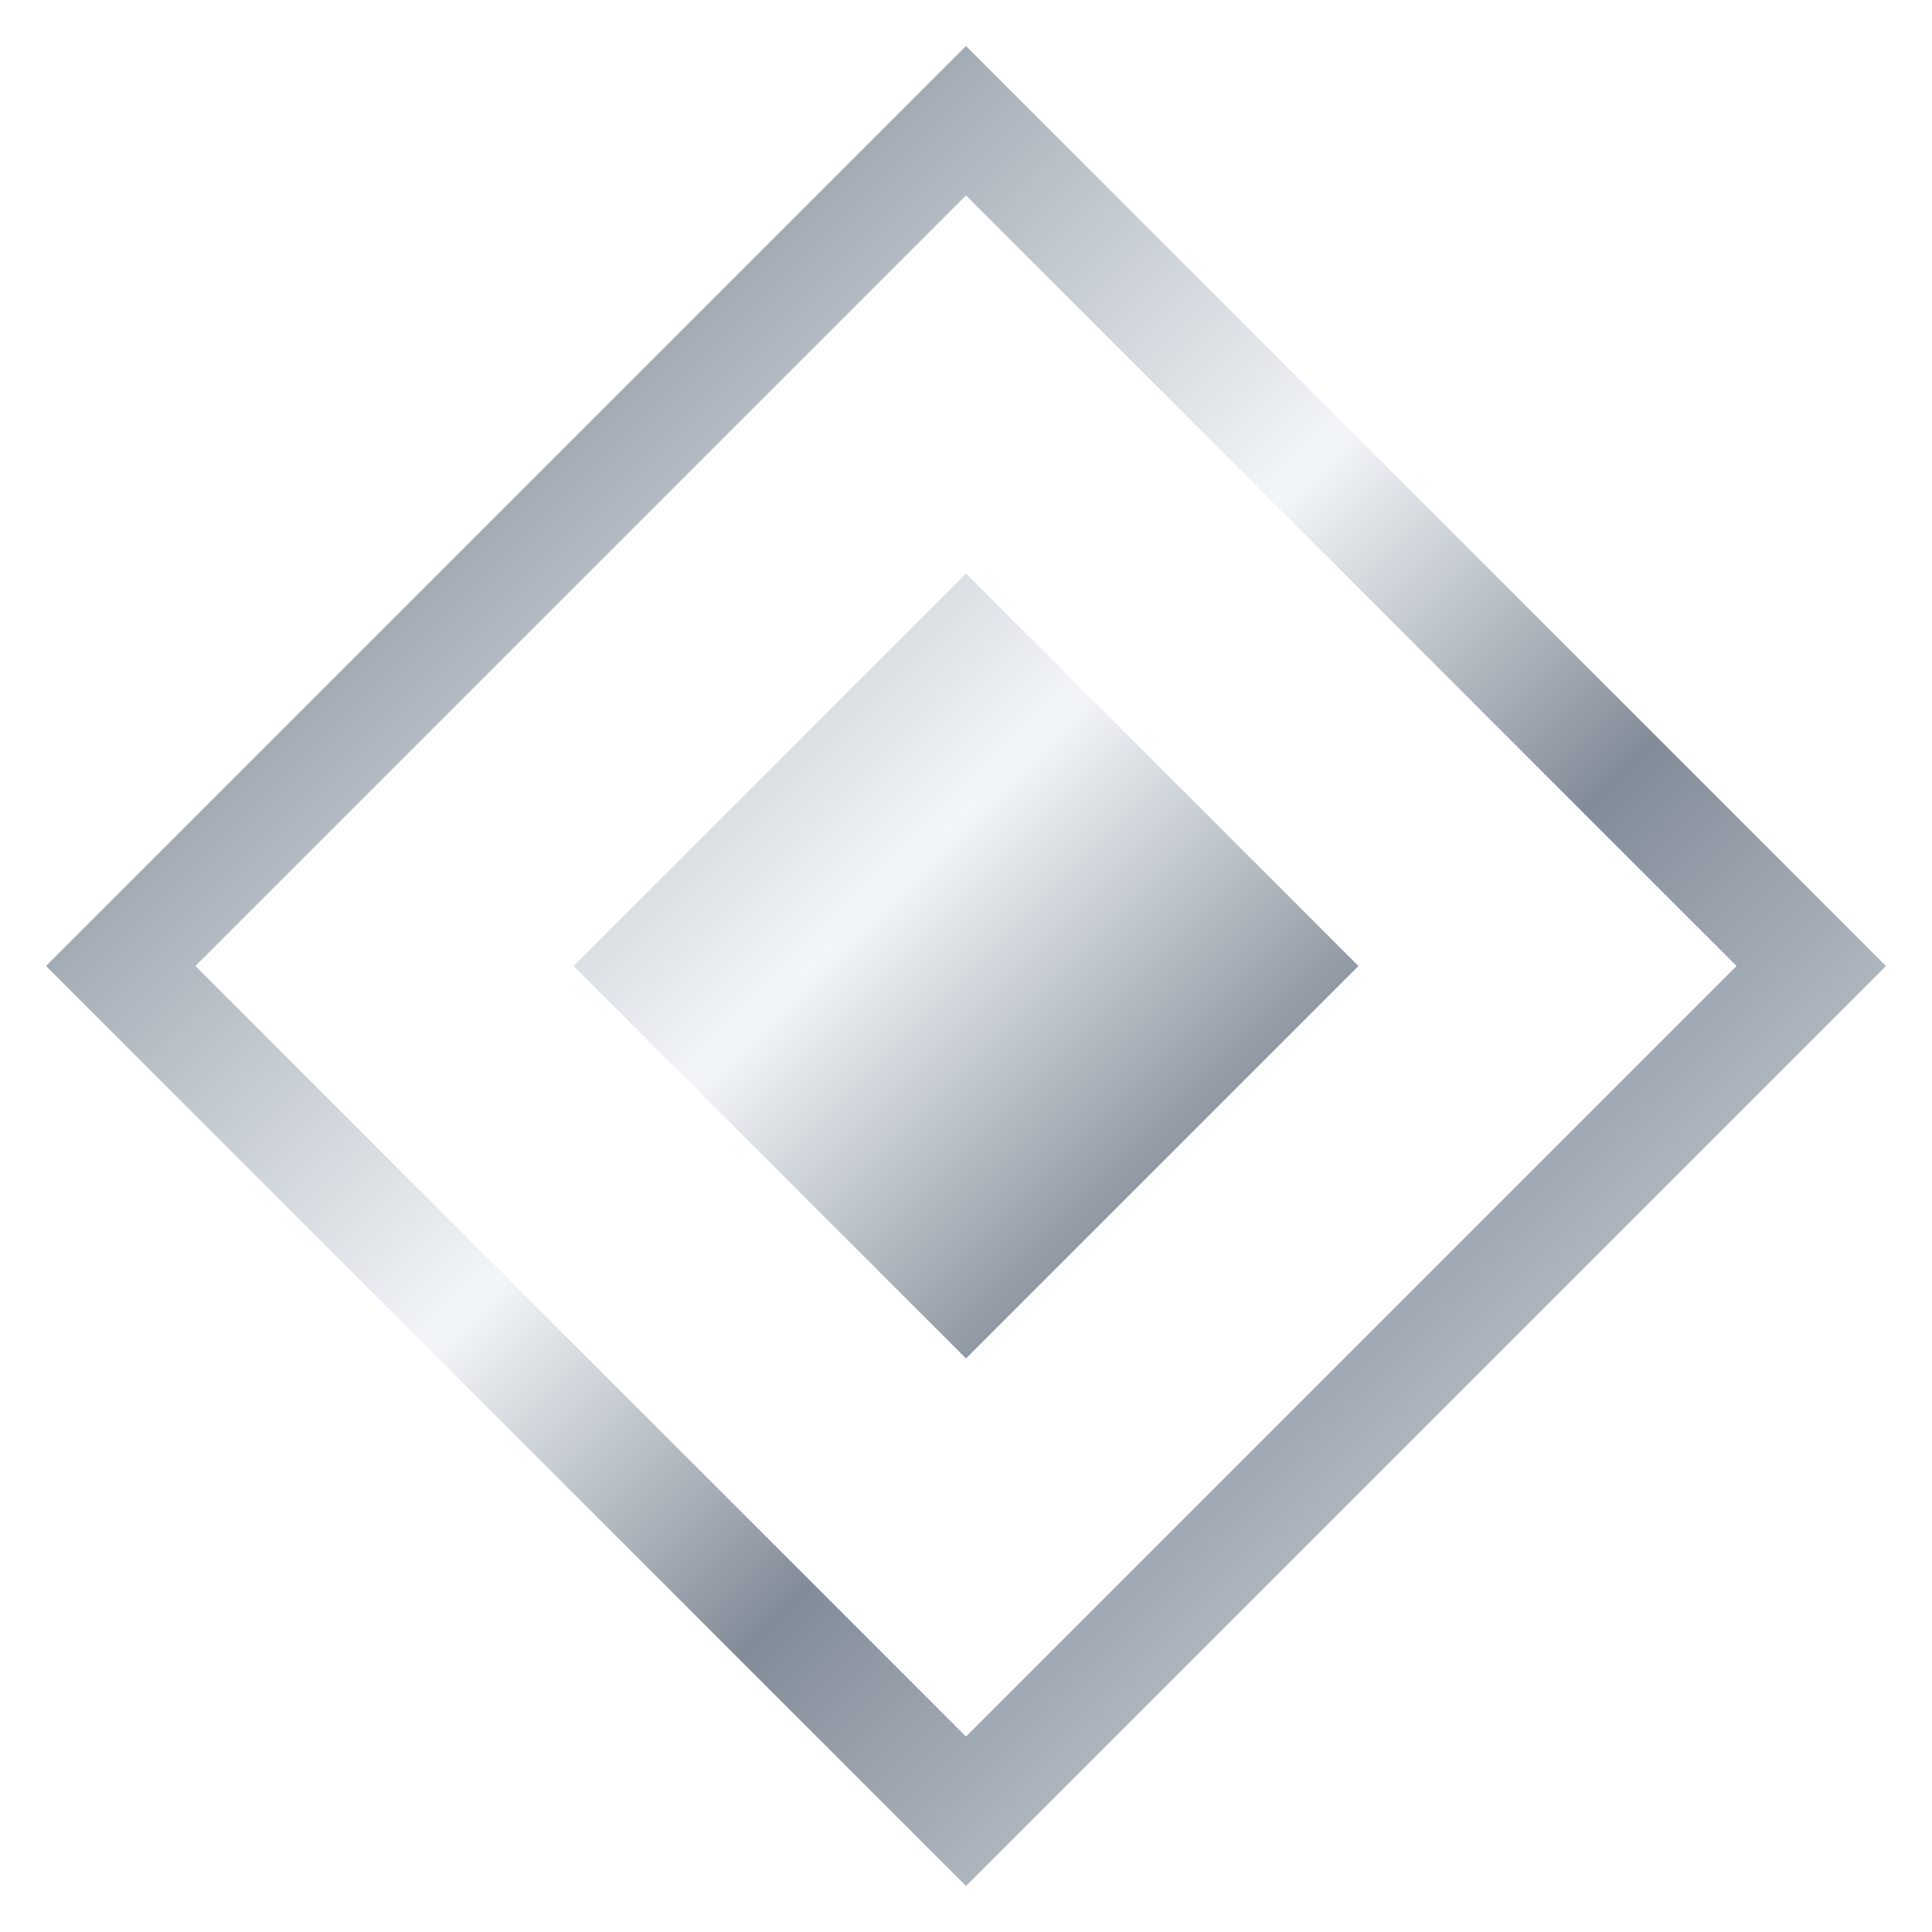
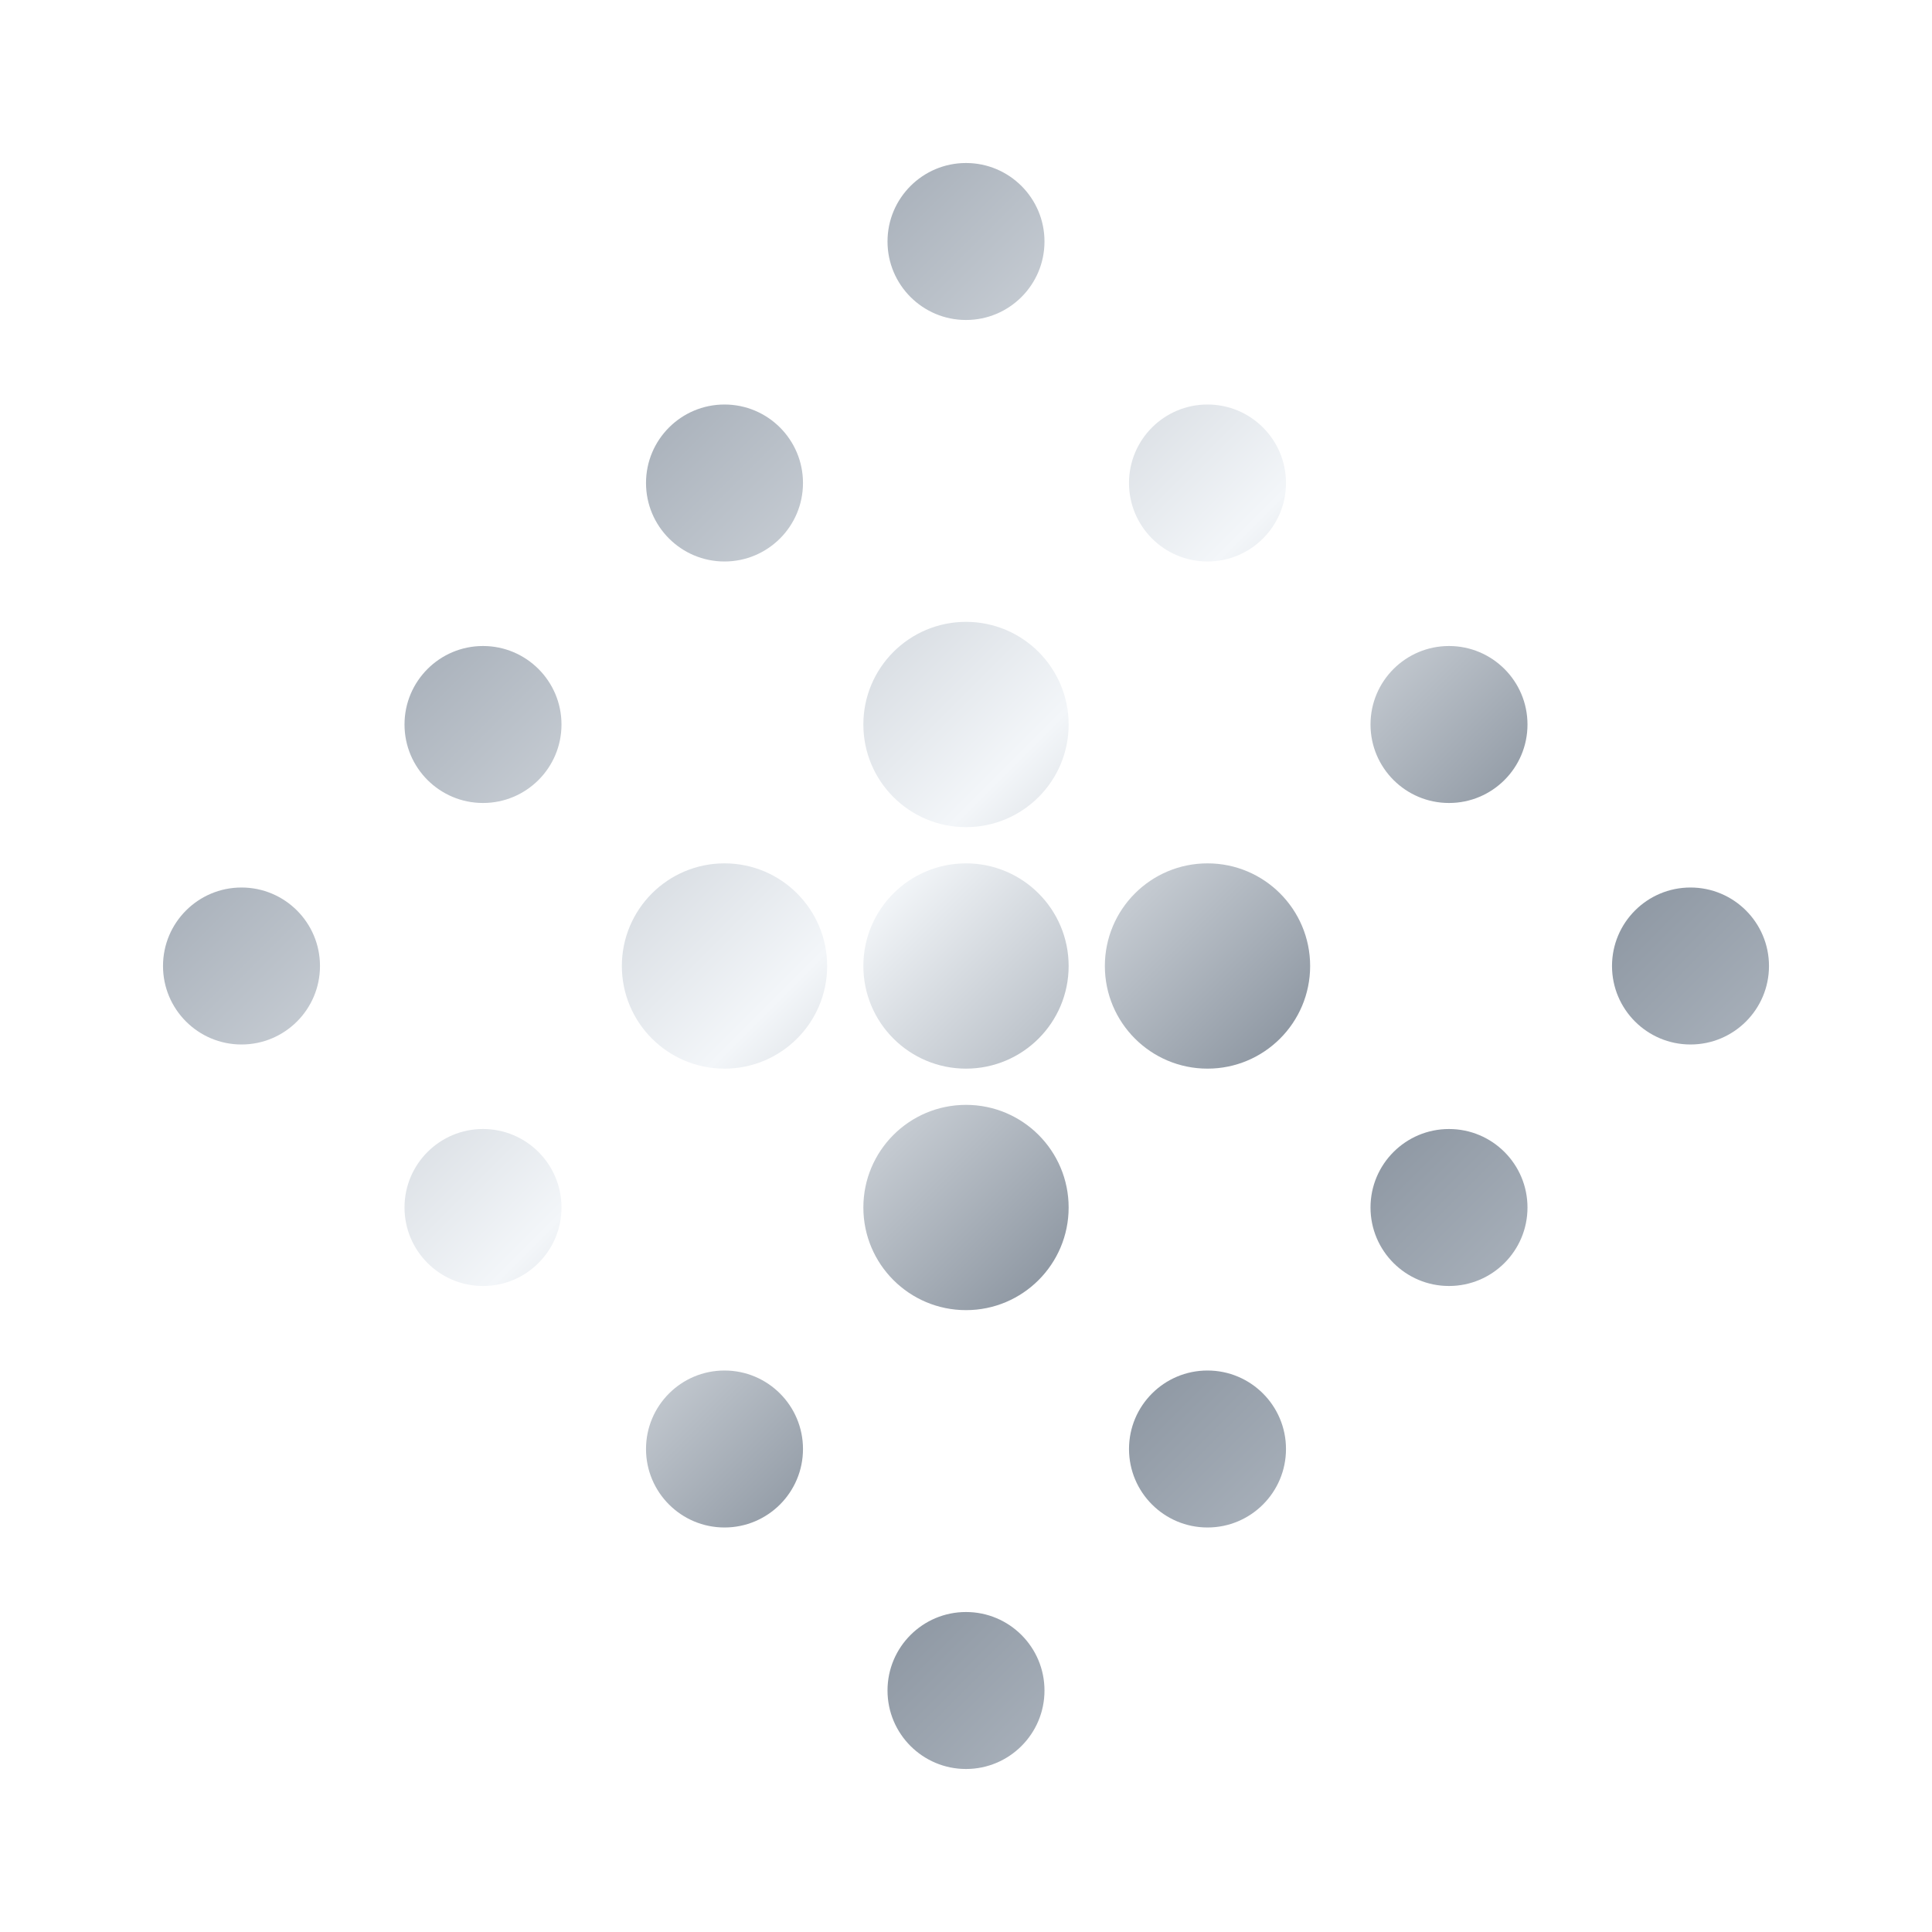
<svg xmlns="http://www.w3.org/2000/svg" viewBox="0 0 64 64" width="64" height="64" role="img" aria-label="Sovereign AI glyph">
  <defs>
    <linearGradient id="silver" gradientUnits="userSpaceOnUse" x1="0" y1="0" x2="64" y2="64">
      <stop offset="0" stop-color="#EEF2F6" />
      <stop offset=".24" stop-color="#9AA3AE" />
      <stop offset=".46" stop-color="#F3F6F9" />
      <stop offset=".62" stop-color="#828C98" />
      <stop offset=".82" stop-color="#CBD2DA" />
      <stop offset="1" stop-color="#7E8894" />
    </linearGradient>
  </defs>
-   <path d="M32 4 L60 32 L32 60 L4 32 Z" fill="none" stroke="url(#silver)" stroke-width="3.5" stroke-linejoin="miter" />
-   <path d="M32 19 L45 32 L32 45 L19 32 Z" fill="url(#silver)" />
+   <circle cx="32" cy="8" r="2.6" fill="url(#silver)" />
+   <circle cx="40" cy="16" r="2.6" fill="url(#silver)" />
+   <circle cx="48" cy="24" r="2.6" fill="url(#silver)" />
+   <circle cx="56" cy="32" r="2.6" fill="url(#silver)" />
+   <circle cx="48" cy="40" r="2.6" fill="url(#silver)" />
+   <circle cx="40" cy="48" r="2.6" fill="url(#silver)" />
+   <circle cx="32" cy="56" r="2.6" fill="url(#silver)" />
+   <circle cx="24" cy="48" r="2.6" fill="url(#silver)" />
+   <circle cx="16" cy="40" r="2.6" fill="url(#silver)" />
+   <circle cx="8" cy="32" r="2.6" fill="url(#silver)" />
+   <circle cx="16" cy="24" r="2.6" fill="url(#silver)" />
+   <circle cx="24" cy="16" r="2.6" fill="url(#silver)" />
+   <circle cx="32" cy="32" r="3.4" fill="url(#silver)" />
+   <circle cx="32" cy="24" r="3.4" fill="url(#silver)" />
+   <circle cx="40" cy="32" r="3.4" fill="url(#silver)" />
+   <circle cx="32" cy="40" r="3.4" fill="url(#silver)" />
+   <circle cx="24" cy="32" r="3.4" fill="url(#silver)" />
</svg>
